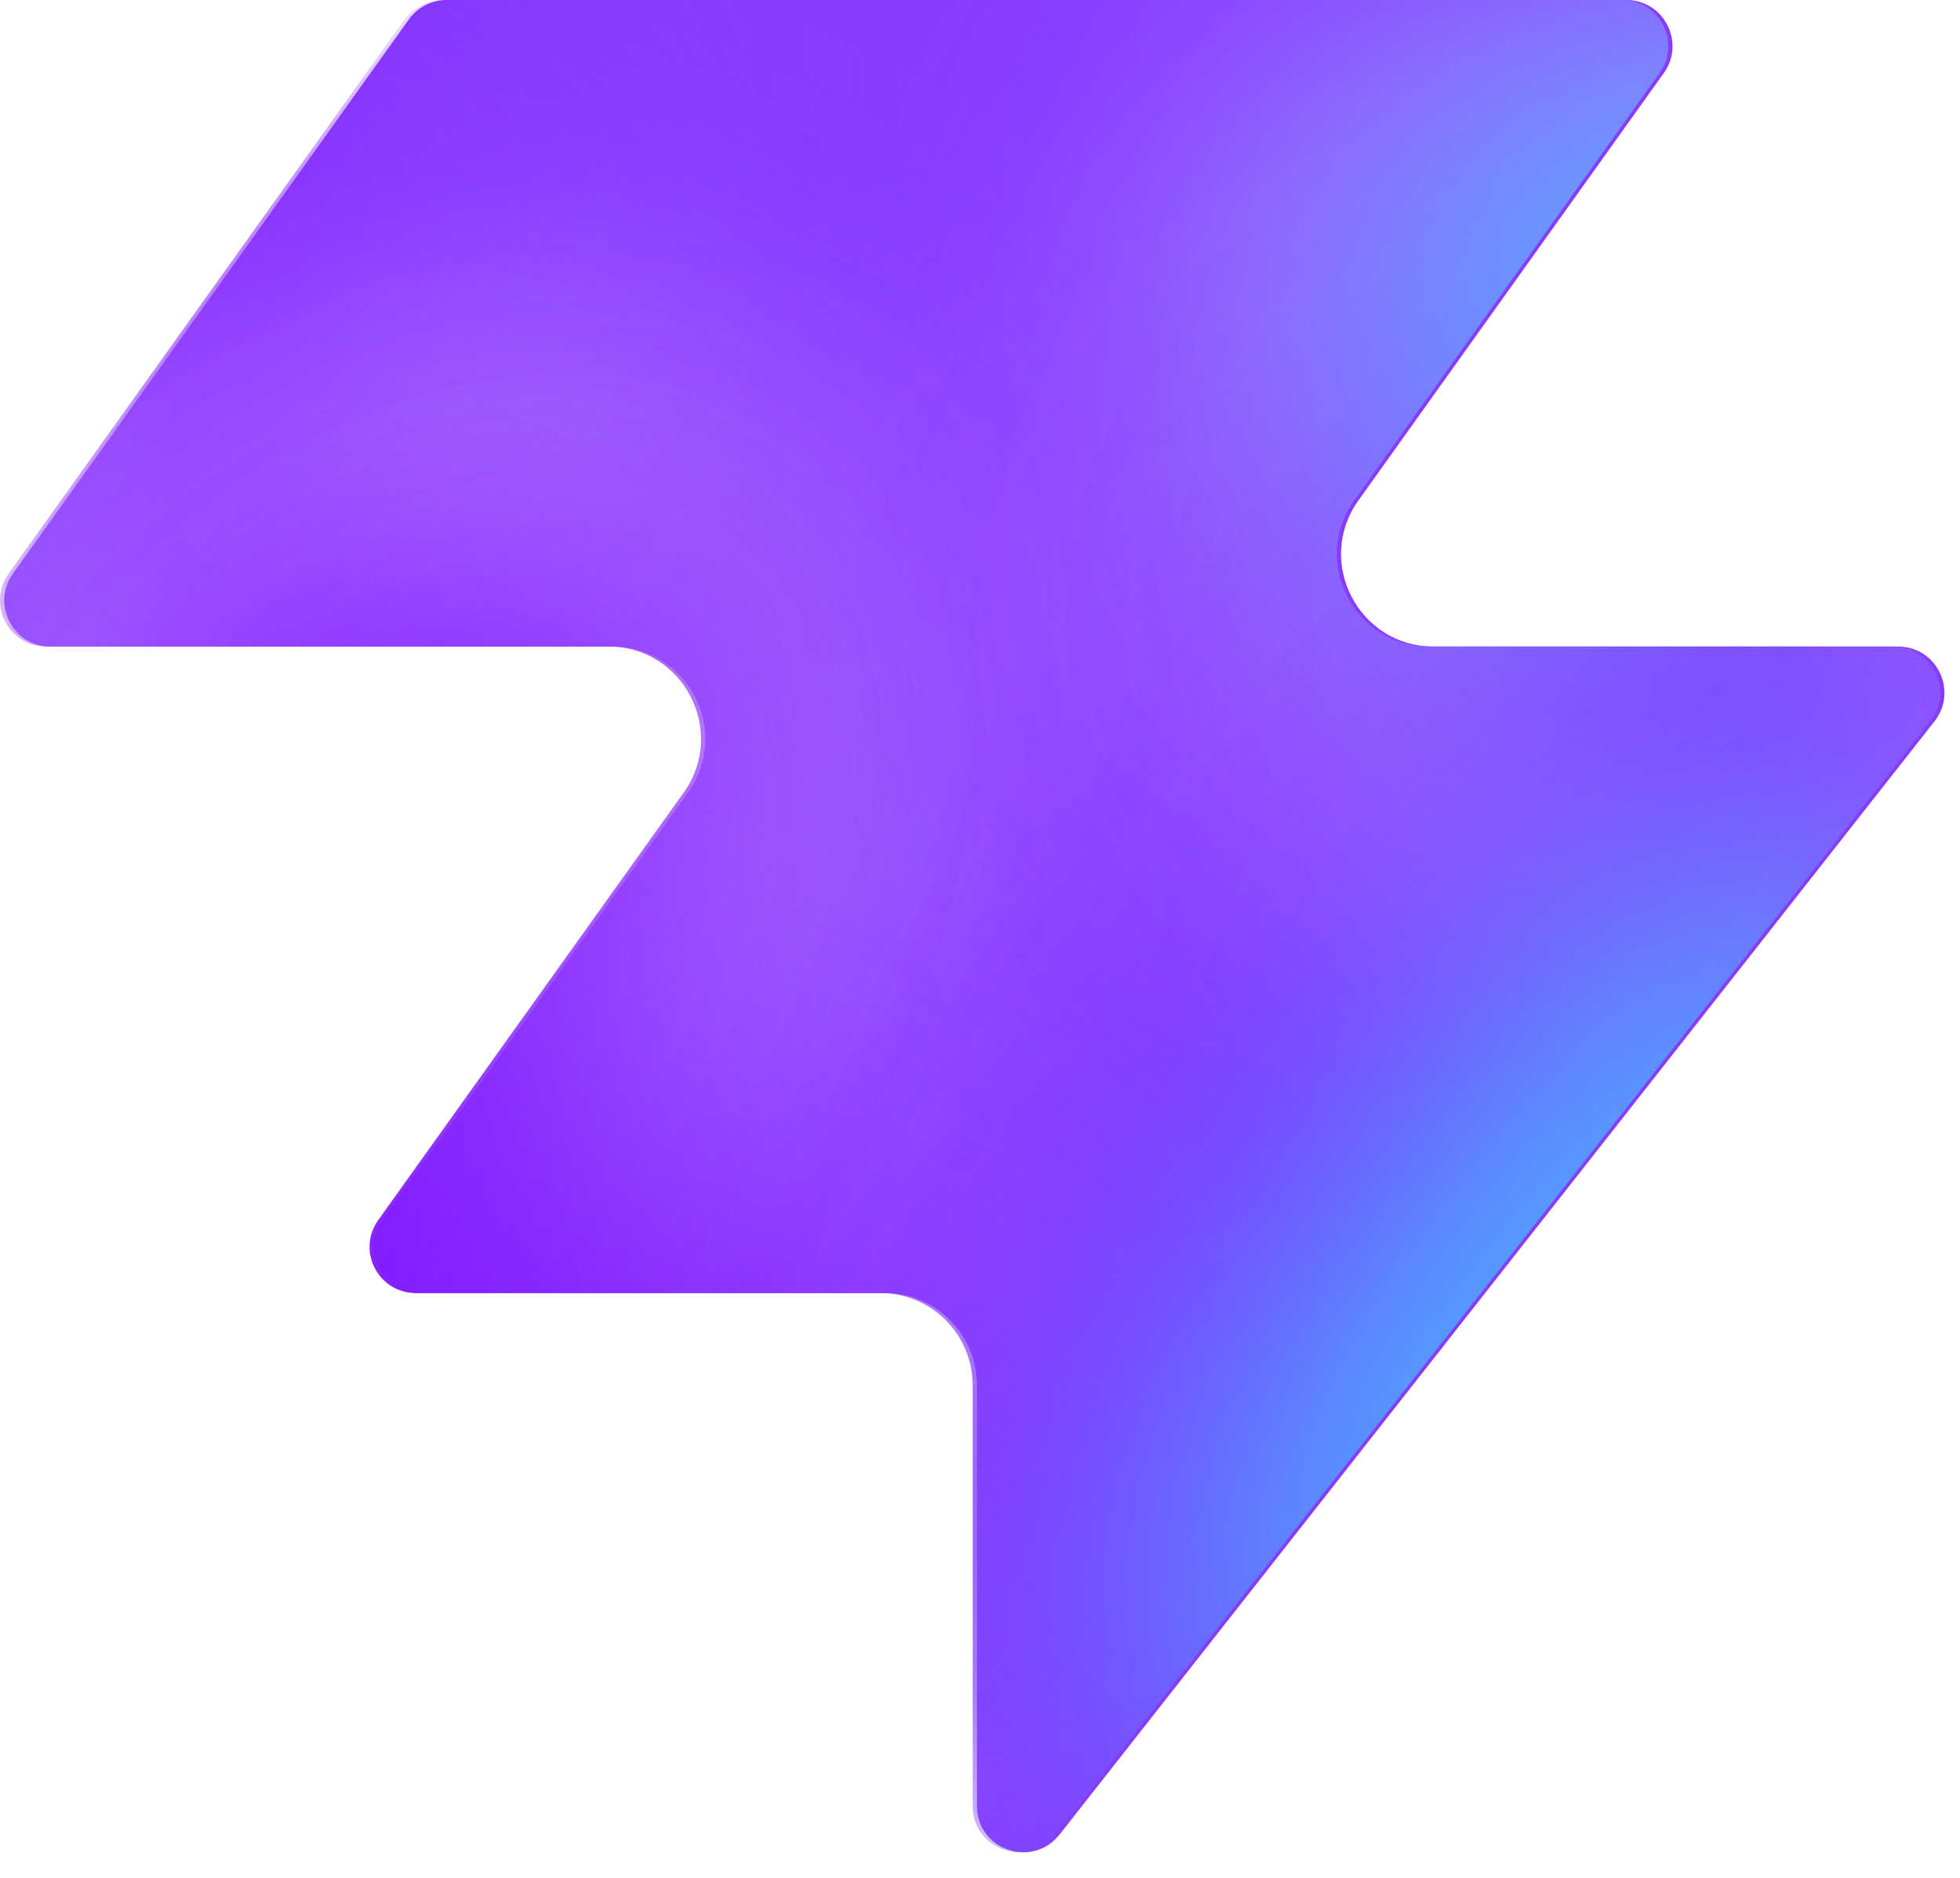
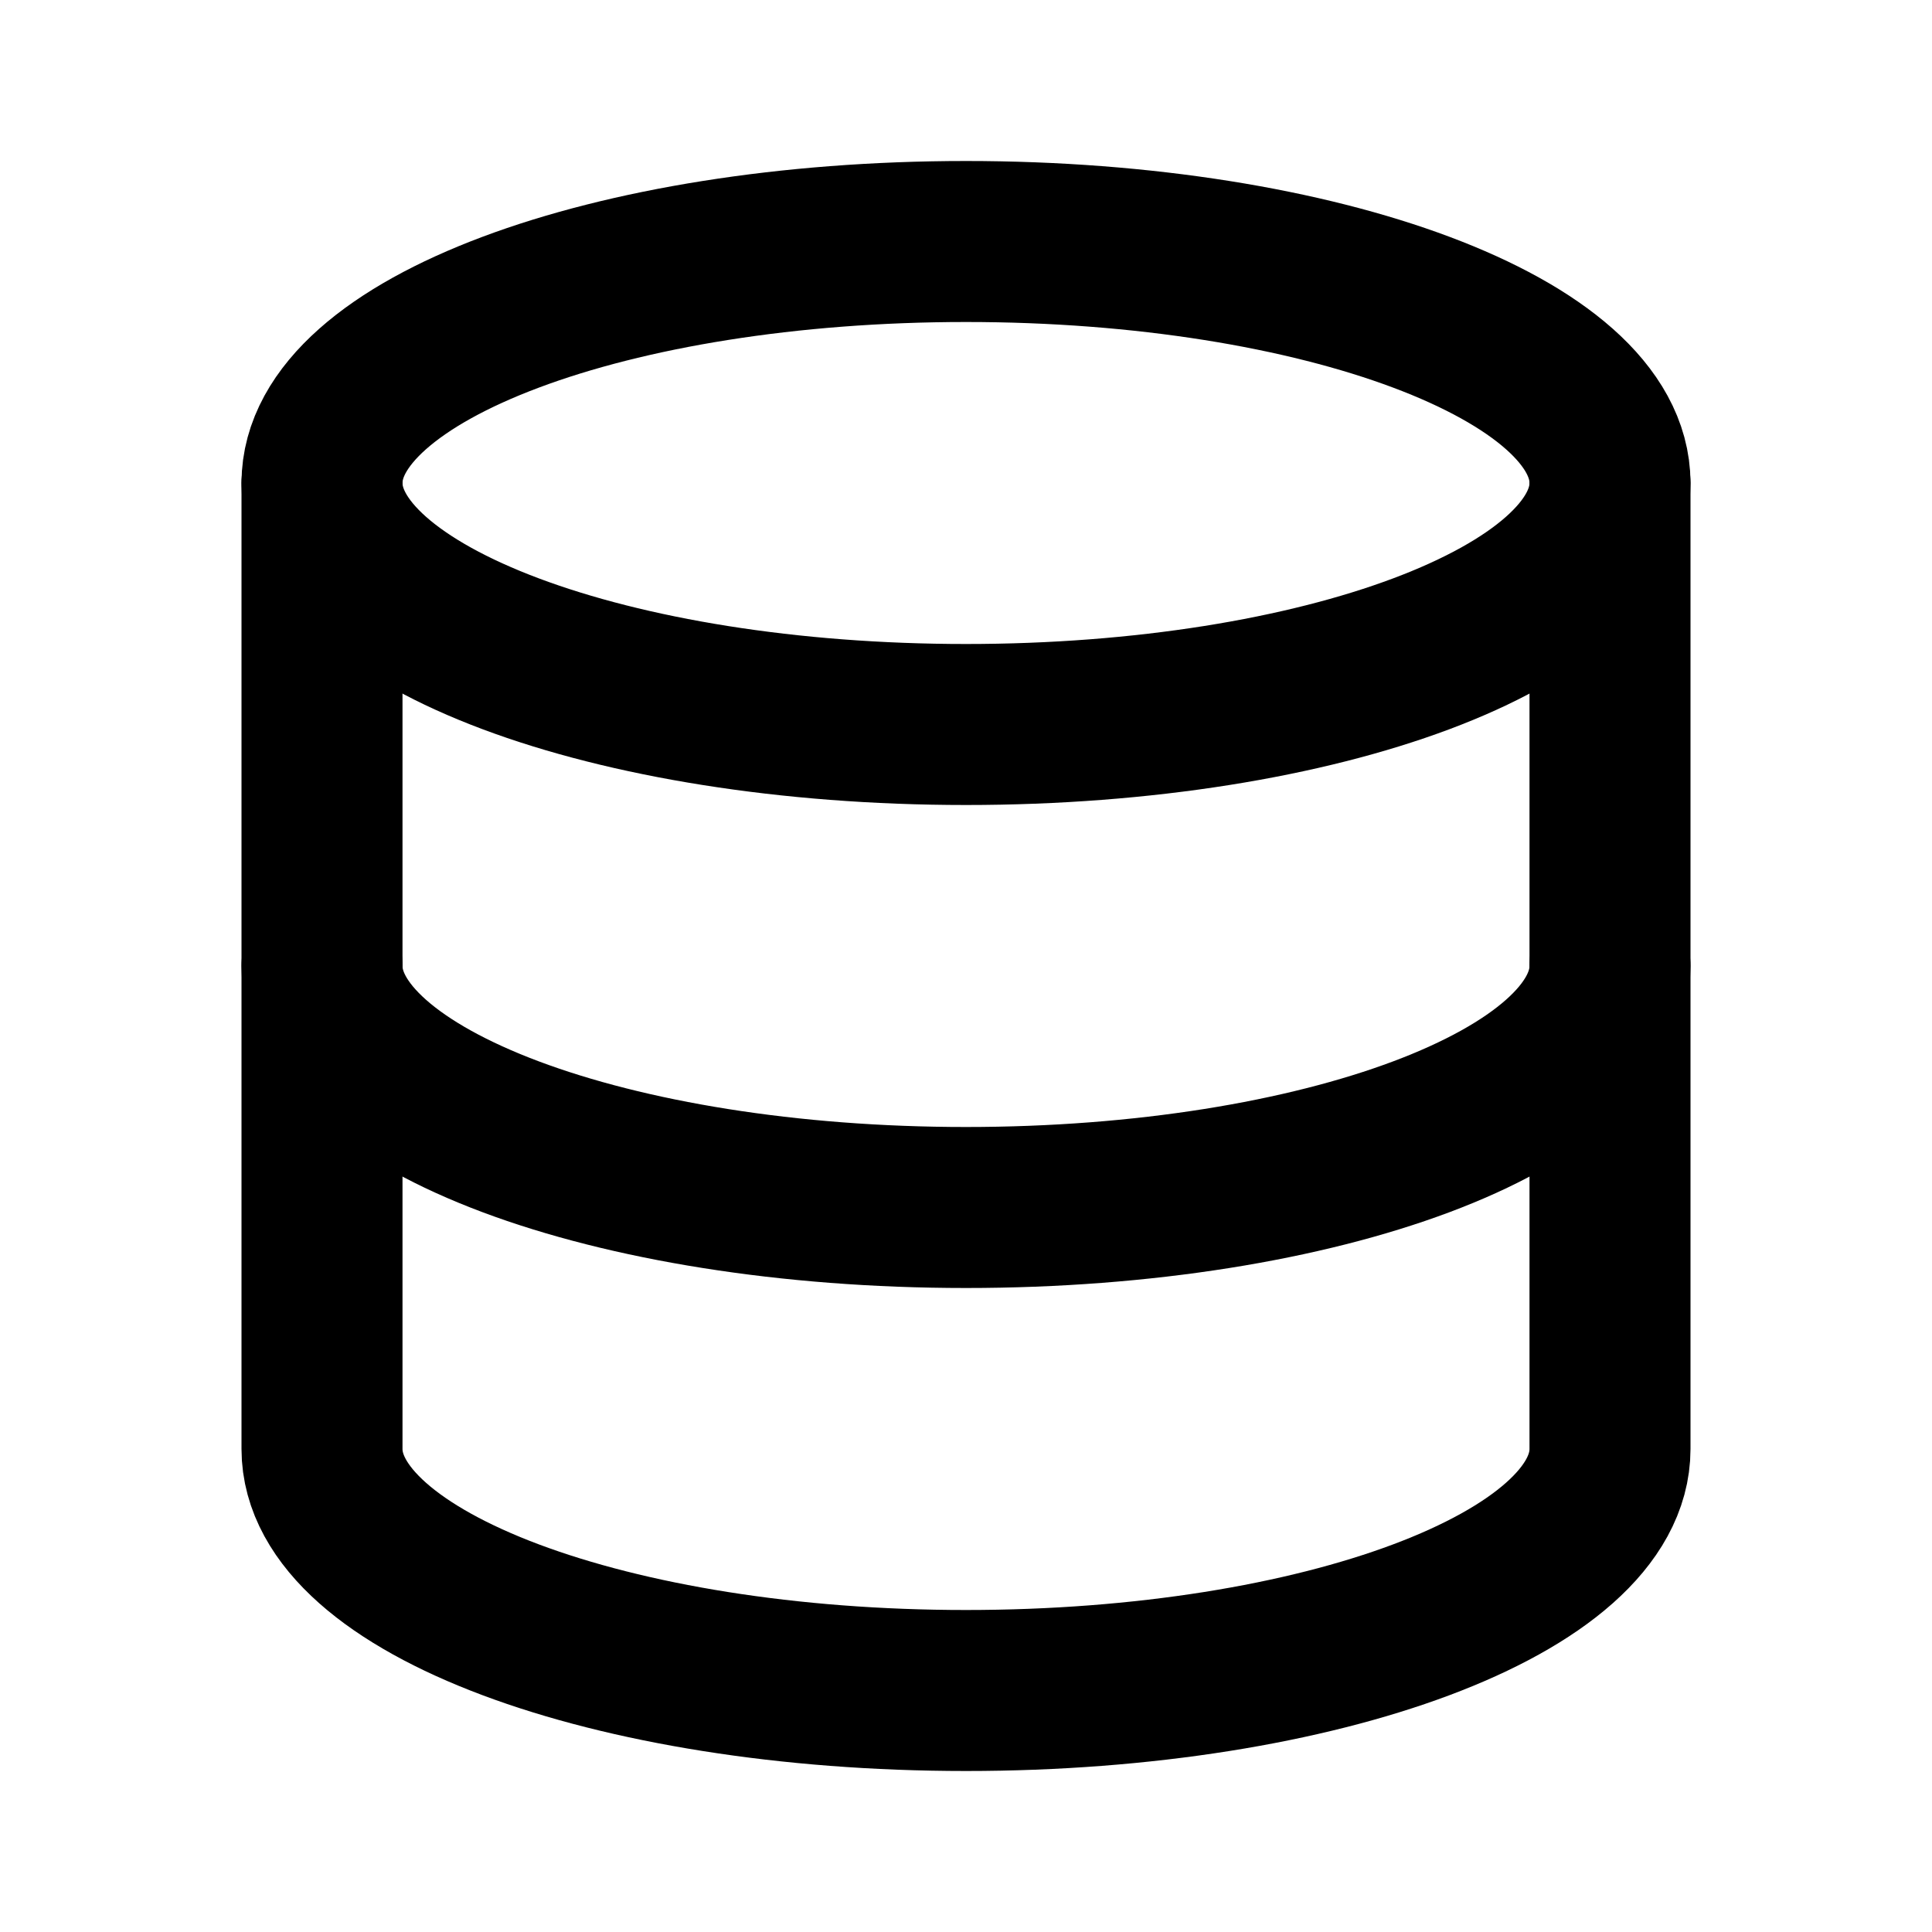
- <svg xmlns="http://www.w3.org/2000/svg" width="48" height="46" fill="none" viewBox="0 0 48 46">
-   <path fill="#863bff" d="M25.946 44.938c-.664.845-2.021.375-2.021-.698V33.937a2.26 2.26 0 0 0-2.262-2.262H10.287c-.92 0-1.456-1.04-.92-1.788l7.48-10.471c1.07-1.497 0-3.578-1.842-3.578H1.237c-.92 0-1.456-1.04-.92-1.788L10.013.474c.214-.297.556-.474.92-.474h28.894c.92 0 1.456 1.04.92 1.788l-7.48 10.471c-1.07 1.498 0 3.579 1.842 3.579h11.377c.943 0 1.473 1.088.89 1.83L25.947 44.94z" style="fill:#863bff;fill:color(display-p3 .525 .23 1);fill-opacity:1" />
-   <mask id="a" width="48" height="46" x="0" y="0" maskUnits="userSpaceOnUse" style="mask-type:alpha">
-     <path fill="#000" d="M25.842 44.938c-.664.844-2.021.375-2.021-.698V33.937a2.26 2.26 0 0 0-2.262-2.262H10.183c-.92 0-1.456-1.04-.92-1.788l7.48-10.471c1.07-1.498 0-3.579-1.842-3.579H1.133c-.92 0-1.456-1.04-.92-1.787L9.91.473c.214-.297.556-.474.92-.474h28.894c.92 0 1.456 1.04.92 1.788l-7.48 10.471c-1.07 1.498 0 3.578 1.842 3.578h11.377c.943 0 1.473 1.088.89 1.832L25.843 44.94z" style="fill:#000;fill-opacity:1" />
-   </mask>
-   <g mask="url(#a)">
-     <g filter="url(#b)">
-       <ellipse cx="5.508" cy="14.704" fill="#ede6ff" rx="5.508" ry="14.704" style="fill:#ede6ff;fill:color(display-p3 .927 .903 1);fill-opacity:1" transform="matrix(.00324 1 1 -.00324 -4.47 31.516)" />
-     </g>
-     <g filter="url(#c)">
-       <ellipse cx="10.399" cy="29.851" fill="#ede6ff" rx="10.399" ry="29.851" style="fill:#ede6ff;fill:color(display-p3 .927 .903 1);fill-opacity:1" transform="matrix(.00324 1 1 -.00324 -39.328 7.883)" />
-     </g>
-     <g filter="url(#d)">
-       <ellipse cx="5.508" cy="30.487" fill="#7e14ff" rx="5.508" ry="30.487" style="fill:#7e14ff;fill:color(display-p3 .492 .077 1);fill-opacity:1" transform="rotate(89.814 -25.913 -14.639)scale(1 -1)" />
-     </g>
-     <g filter="url(#e)">
-       <ellipse cx="5.508" cy="30.599" fill="#7e14ff" rx="5.508" ry="30.599" style="fill:#7e14ff;fill:color(display-p3 .492 .077 1);fill-opacity:1" transform="rotate(89.814 -32.644 -3.334)scale(1 -1)" />
-     </g>
-     <g filter="url(#f)">
-       <ellipse cx="5.508" cy="30.599" fill="#7e14ff" rx="5.508" ry="30.599" style="fill:#7e14ff;fill:color(display-p3 .492 .077 1);fill-opacity:1" transform="matrix(.00324 1 1 -.00324 -34.34 30.47)" />
-     </g>
-     <g filter="url(#g)">
-       <ellipse cx="14.072" cy="22.078" fill="#ede6ff" rx="14.072" ry="22.078" style="fill:#ede6ff;fill:color(display-p3 .927 .903 1);fill-opacity:1" transform="rotate(93.35 24.506 48.493)scale(-1 1)" />
-     </g>
-     <g filter="url(#h)">
-       <ellipse cx="3.47" cy="21.501" fill="#7e14ff" rx="3.47" ry="21.501" style="fill:#7e14ff;fill:color(display-p3 .492 .077 1);fill-opacity:1" transform="rotate(89.009 28.708 47.59)scale(-1 1)" />
-     </g>
-     <g filter="url(#i)">
-       <ellipse cx="3.47" cy="21.501" fill="#7e14ff" rx="3.47" ry="21.501" style="fill:#7e14ff;fill:color(display-p3 .492 .077 1);fill-opacity:1" transform="rotate(89.009 28.708 47.59)scale(-1 1)" />
-     </g>
-     <g filter="url(#j)">
-       <ellipse cx=".387" cy="8.972" fill="#7e14ff" rx="4.407" ry="29.108" style="fill:#7e14ff;fill:color(display-p3 .492 .077 1);fill-opacity:1" transform="rotate(39.51 .387 8.972)" />
-     </g>
-     <g filter="url(#k)">
-       <ellipse cx="47.523" cy="-6.092" fill="#7e14ff" rx="4.407" ry="29.108" style="fill:#7e14ff;fill:color(display-p3 .492 .077 1);fill-opacity:1" transform="rotate(37.892 47.523 -6.092)" />
-     </g>
-     <g filter="url(#l)">
-       <ellipse cx="41.412" cy="6.333" fill="#47bfff" rx="5.971" ry="9.665" style="fill:#47bfff;fill:color(display-p3 .28 .748 1);fill-opacity:1" transform="rotate(37.892 41.412 6.333)" />
-     </g>
-     <g filter="url(#m)">
-       <ellipse cx="-1.879" cy="38.332" fill="#7e14ff" rx="4.407" ry="29.108" style="fill:#7e14ff;fill:color(display-p3 .492 .077 1);fill-opacity:1" transform="rotate(37.892 -1.88 38.332)" />
-     </g>
-     <g filter="url(#n)">
-       <ellipse cx="-1.879" cy="38.332" fill="#7e14ff" rx="4.407" ry="29.108" style="fill:#7e14ff;fill:color(display-p3 .492 .077 1);fill-opacity:1" transform="rotate(37.892 -1.88 38.332)" />
-     </g>
-     <g filter="url(#o)">
-       <ellipse cx="35.651" cy="29.907" fill="#7e14ff" rx="4.407" ry="29.108" style="fill:#7e14ff;fill:color(display-p3 .492 .077 1);fill-opacity:1" transform="rotate(37.892 35.651 29.907)" />
-     </g>
-     <g filter="url(#p)">
-       <ellipse cx="38.418" cy="32.4" fill="#47bfff" rx="5.971" ry="15.297" style="fill:#47bfff;fill:color(display-p3 .28 .748 1);fill-opacity:1" transform="rotate(37.892 38.418 32.4)" />
-     </g>
-   </g>
-   <defs>
-     <filter id="b" width="60.045" height="41.654" x="-19.77" y="16.149" color-interpolation-filters="sRGB" filterUnits="userSpaceOnUse">
-       <feFlood flood-opacity="0" result="BackgroundImageFix" />
-       <feBlend in="SourceGraphic" in2="BackgroundImageFix" result="shape" />
-       <feGaussianBlur result="effect1_foregroundBlur_2002_17158" stdDeviation="7.659" />
-     </filter>
-     <filter id="c" width="90.34" height="51.437" x="-54.613" y="-7.533" color-interpolation-filters="sRGB" filterUnits="userSpaceOnUse">
-       <feFlood flood-opacity="0" result="BackgroundImageFix" />
-       <feBlend in="SourceGraphic" in2="BackgroundImageFix" result="shape" />
-       <feGaussianBlur result="effect1_foregroundBlur_2002_17158" stdDeviation="7.659" />
-     </filter>
-     <filter id="d" width="79.355" height="29.4" x="-49.64" y="2.03" color-interpolation-filters="sRGB" filterUnits="userSpaceOnUse">
-       <feFlood flood-opacity="0" result="BackgroundImageFix" />
-       <feBlend in="SourceGraphic" in2="BackgroundImageFix" result="shape" />
-       <feGaussianBlur result="effect1_foregroundBlur_2002_17158" stdDeviation="4.596" />
-     </filter>
-     <filter id="e" width="79.579" height="29.4" x="-45.045" y="20.029" color-interpolation-filters="sRGB" filterUnits="userSpaceOnUse">
-       <feFlood flood-opacity="0" result="BackgroundImageFix" />
-       <feBlend in="SourceGraphic" in2="BackgroundImageFix" result="shape" />
-       <feGaussianBlur result="effect1_foregroundBlur_2002_17158" stdDeviation="4.596" />
-     </filter>
-     <filter id="f" width="79.579" height="29.4" x="-43.513" y="21.178" color-interpolation-filters="sRGB" filterUnits="userSpaceOnUse">
-       <feFlood flood-opacity="0" result="BackgroundImageFix" />
-       <feBlend in="SourceGraphic" in2="BackgroundImageFix" result="shape" />
-       <feGaussianBlur result="effect1_foregroundBlur_2002_17158" stdDeviation="4.596" />
-     </filter>
-     <filter id="g" width="74.749" height="58.852" x="15.756" y="-17.901" color-interpolation-filters="sRGB" filterUnits="userSpaceOnUse">
-       <feFlood flood-opacity="0" result="BackgroundImageFix" />
-       <feBlend in="SourceGraphic" in2="BackgroundImageFix" result="shape" />
-       <feGaussianBlur result="effect1_foregroundBlur_2002_17158" stdDeviation="7.659" />
-     </filter>
-     <filter id="h" width="61.377" height="25.362" x="23.548" y="2.284" color-interpolation-filters="sRGB" filterUnits="userSpaceOnUse">
-       <feFlood flood-opacity="0" result="BackgroundImageFix" />
-       <feBlend in="SourceGraphic" in2="BackgroundImageFix" result="shape" />
-       <feGaussianBlur result="effect1_foregroundBlur_2002_17158" stdDeviation="4.596" />
-     </filter>
-     <filter id="i" width="61.377" height="25.362" x="23.548" y="2.284" color-interpolation-filters="sRGB" filterUnits="userSpaceOnUse">
-       <feFlood flood-opacity="0" result="BackgroundImageFix" />
-       <feBlend in="SourceGraphic" in2="BackgroundImageFix" result="shape" />
-       <feGaussianBlur result="effect1_foregroundBlur_2002_17158" stdDeviation="4.596" />
-     </filter>
-     <filter id="j" width="56.045" height="63.649" x="-27.636" y="-22.853" color-interpolation-filters="sRGB" filterUnits="userSpaceOnUse">
-       <feFlood flood-opacity="0" result="BackgroundImageFix" />
-       <feBlend in="SourceGraphic" in2="BackgroundImageFix" result="shape" />
-       <feGaussianBlur result="effect1_foregroundBlur_2002_17158" stdDeviation="4.596" />
-     </filter>
-     <filter id="k" width="54.814" height="64.646" x="20.116" y="-38.415" color-interpolation-filters="sRGB" filterUnits="userSpaceOnUse">
-       <feFlood flood-opacity="0" result="BackgroundImageFix" />
-       <feBlend in="SourceGraphic" in2="BackgroundImageFix" result="shape" />
-       <feGaussianBlur result="effect1_foregroundBlur_2002_17158" stdDeviation="4.596" />
-     </filter>
-     <filter id="l" width="33.541" height="35.313" x="24.641" y="-11.323" color-interpolation-filters="sRGB" filterUnits="userSpaceOnUse">
-       <feFlood flood-opacity="0" result="BackgroundImageFix" />
-       <feBlend in="SourceGraphic" in2="BackgroundImageFix" result="shape" />
-       <feGaussianBlur result="effect1_foregroundBlur_2002_17158" stdDeviation="4.596" />
-     </filter>
-     <filter id="m" width="54.814" height="64.646" x="-29.286" y="6.009" color-interpolation-filters="sRGB" filterUnits="userSpaceOnUse">
-       <feFlood flood-opacity="0" result="BackgroundImageFix" />
-       <feBlend in="SourceGraphic" in2="BackgroundImageFix" result="shape" />
-       <feGaussianBlur result="effect1_foregroundBlur_2002_17158" stdDeviation="4.596" />
-     </filter>
-     <filter id="n" width="54.814" height="64.646" x="-29.286" y="6.009" color-interpolation-filters="sRGB" filterUnits="userSpaceOnUse">
-       <feFlood flood-opacity="0" result="BackgroundImageFix" />
-       <feBlend in="SourceGraphic" in2="BackgroundImageFix" result="shape" />
-       <feGaussianBlur result="effect1_foregroundBlur_2002_17158" stdDeviation="4.596" />
-     </filter>
-     <filter id="o" width="54.814" height="64.646" x="8.244" y="-2.416" color-interpolation-filters="sRGB" filterUnits="userSpaceOnUse">
-       <feFlood flood-opacity="0" result="BackgroundImageFix" />
-       <feBlend in="SourceGraphic" in2="BackgroundImageFix" result="shape" />
-       <feGaussianBlur result="effect1_foregroundBlur_2002_17158" stdDeviation="4.596" />
-     </filter>
-     <filter id="p" width="39.409" height="43.623" x="18.713" y="10.588" color-interpolation-filters="sRGB" filterUnits="userSpaceOnUse">
-       <feFlood flood-opacity="0" result="BackgroundImageFix" />
-       <feBlend in="SourceGraphic" in2="BackgroundImageFix" result="shape" />
-       <feGaussianBlur result="effect1_foregroundBlur_2002_17158" stdDeviation="4.596" />
-     </filter>
-   </defs>
+ <svg xmlns="http://www.w3.org/2000/svg" width="24" height="24" viewBox="0 0 24 24" fill="none" stroke="currentColor" stroke-width="2" stroke-linecap="round" stroke-linejoin="round" class="icon icon-tabler icons-tabler-outline icon-tabler-database">
+   <path stroke="none" d="M0 0h24v24H0z" fill="none" />
+   <path d="M4 6a8 3 0 1 0 16 0a8 3 0 1 0 -16 0" />
+   <path d="M4 6v6a8 3 0 0 0 16 0v-6" />
+   <path d="M4 12v6a8 3 0 0 0 16 0v-6" />
</svg>
